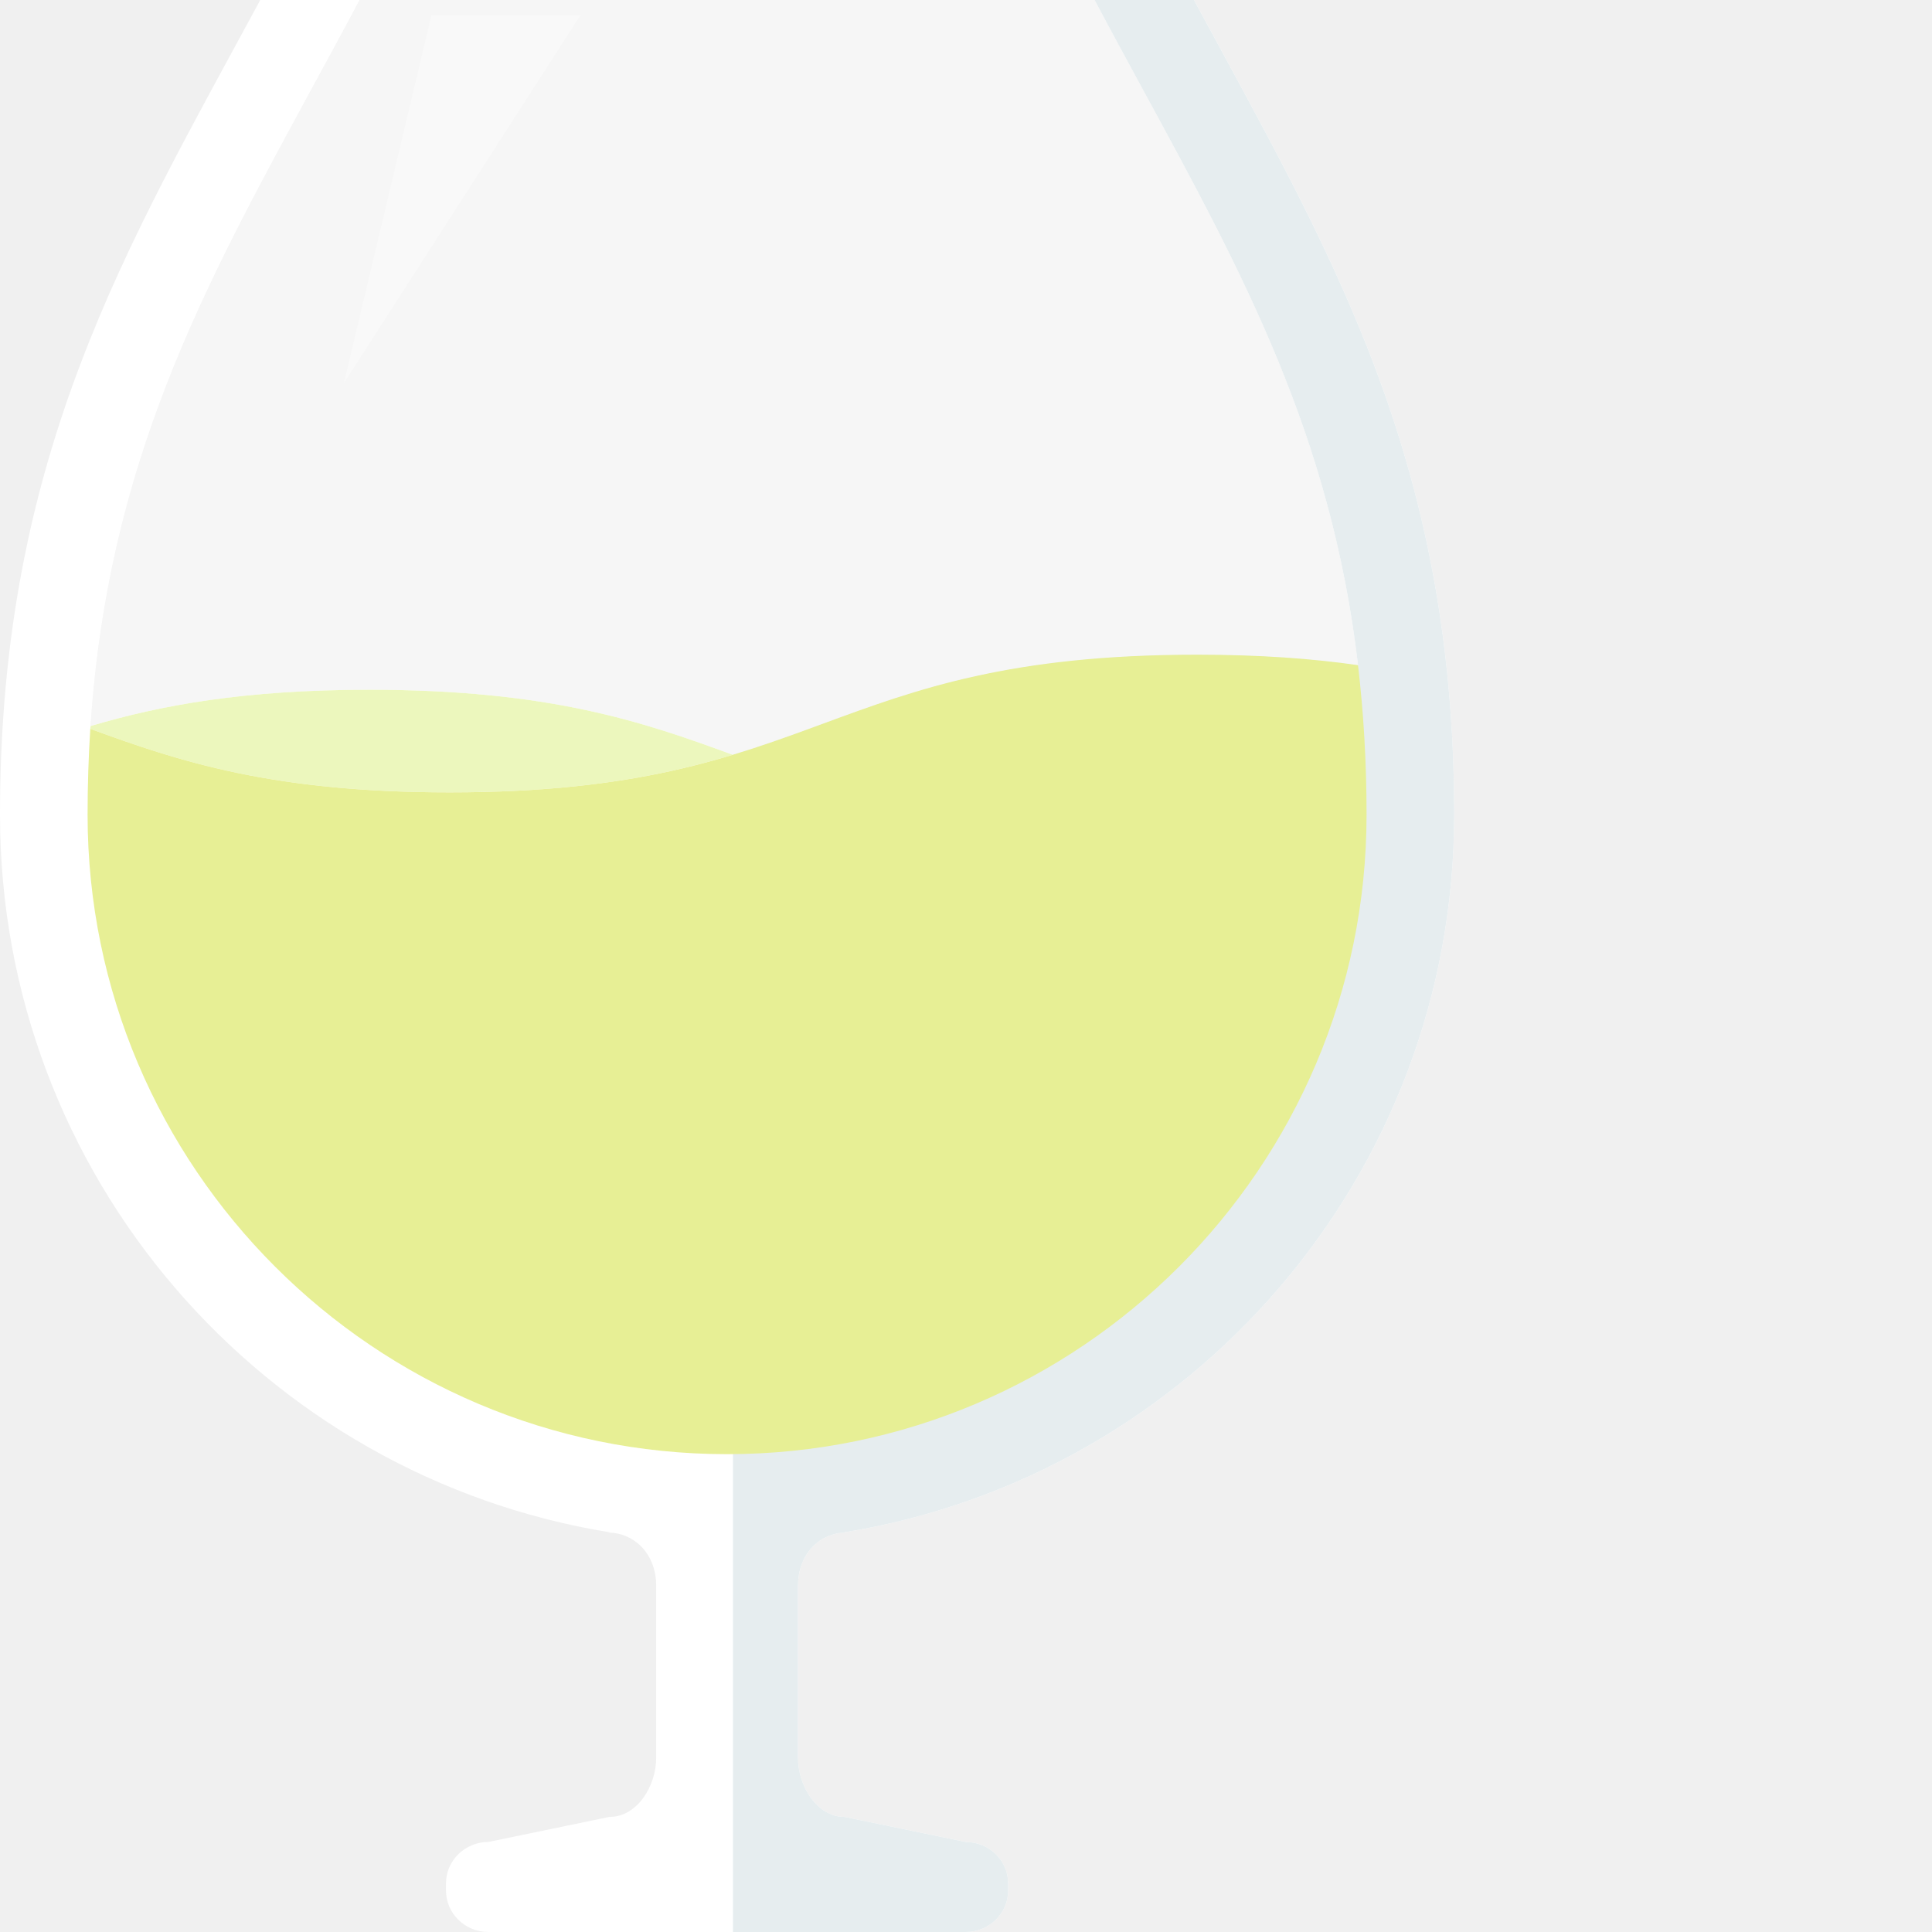
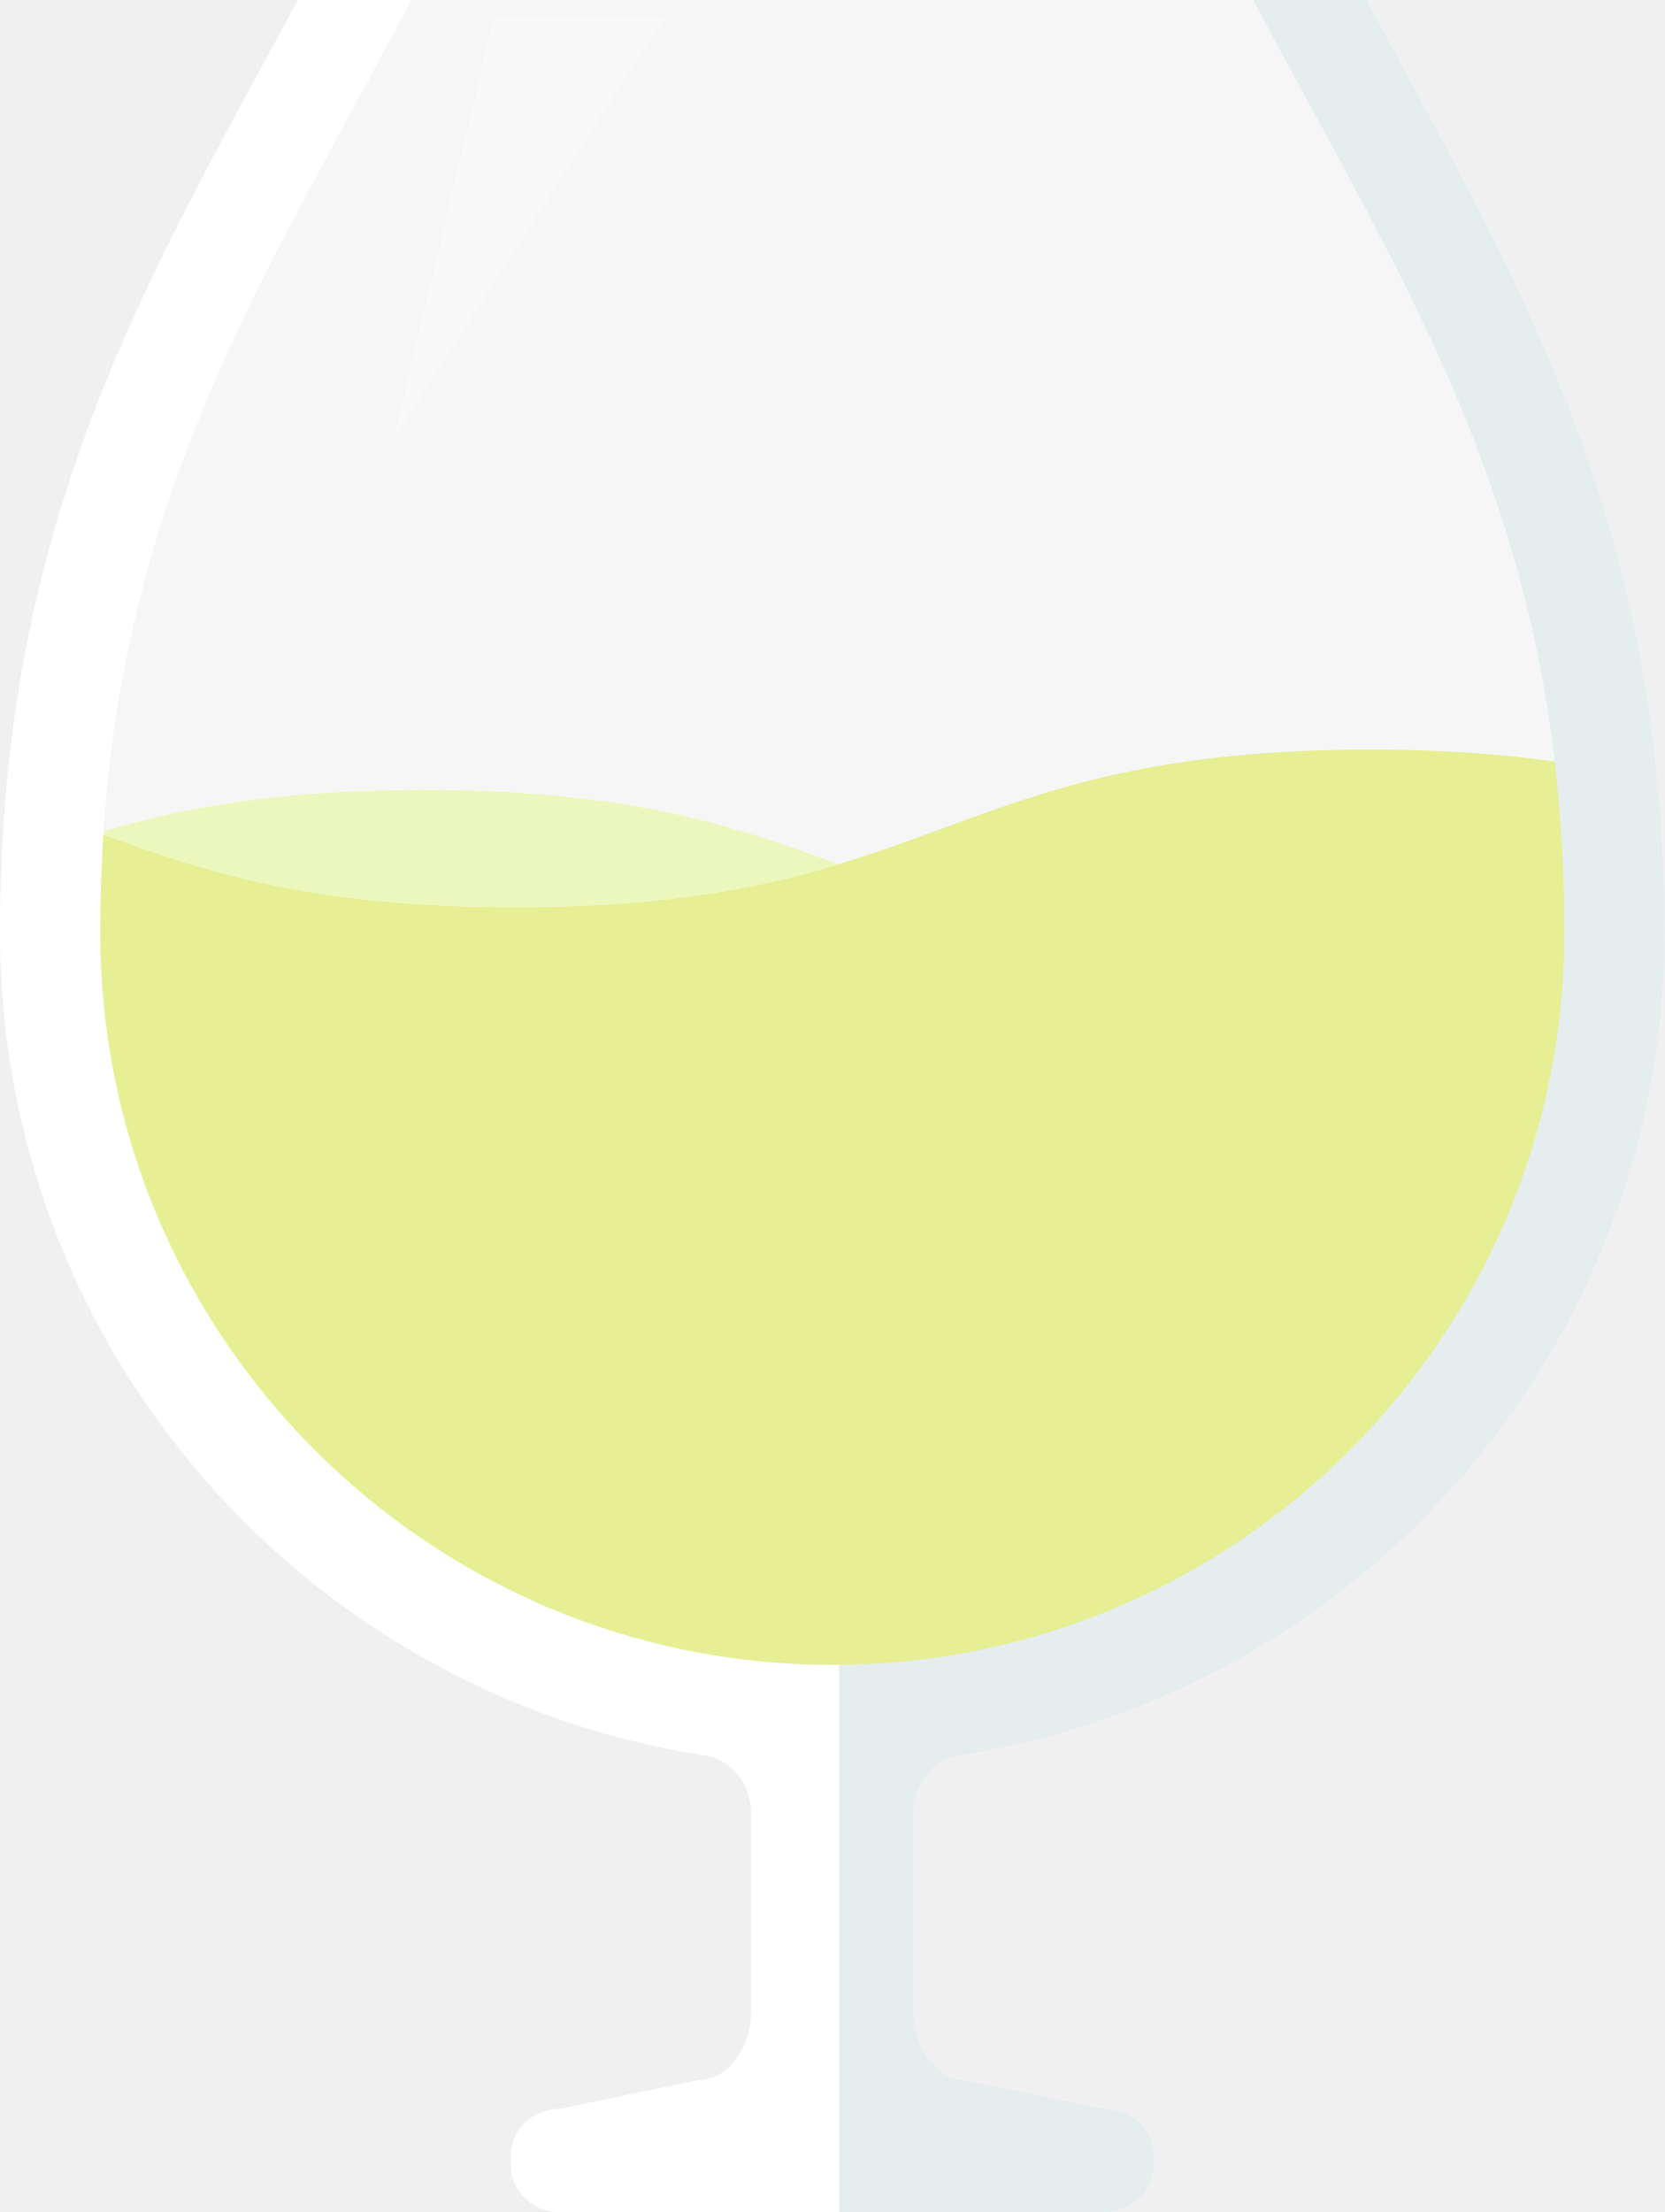
- <svg xmlns="http://www.w3.org/2000/svg" height="800px" width="800px" version="1.1" id="_x34_" viewBox="0 0 512 512" xml:space="preserve">
+ <svg xmlns="http://www.w3.org/2000/svg" height="800.002" width="602.15" version="1.1" id="_x34_" viewBox="0 0 385.376 512.001" xml:space="preserve">
  <defs id="defs19" />
-   <g id="g19">
-     <path style="fill:#FFFFFF;" d="M221.625,406.424c0.428-0.063,0.847-0.136,1.267-0.202c0.309-0.022,0.626-0.059,0.921-0.059   l0.029-0.1c91.588-14.893,161.534-94.35,161.534-190.16c0-95.403-33.6-150.357-68.96-215.904H290.07   c4.352,8.221,8.718,16.218,12.96,24.038c26.362,48.452,49.712,91.426,56.861,152.239c-12.025-1.727-25.912-2.773-42.62-2.773   c-65.021,0-87.369,15.722-123.06,26.524c-23.88-8.774-48.615-17.235-96.323-17.235c-33.339,0-55.448,4.135-73.897,9.617   c4.628-69.582,29.723-115.744,58.338-168.372C86.592,16.218,90.944,8.221,95.303,0H68.971C33.578,65.546,0,120.501,0,215.904   c0,95.811,69.936,175.268,161.531,190.16l0.015,0.1c0.316,0,0.618,0.037,0.935,0.059c0.412,0.066,0.839,0.139,1.266,0.202   c6.259,1.392,10.147,7.003,10.147,13.715v45.713c0,7.474-5.036,15.644-12.348,15.644l-32.113,6.642   c-6.193,0-11.237,4.915-11.237,10.971v1.918c0,6.06,5.044,10.972,11.237,10.972h61.699h3.115h61.677   c6.215,0,11.244-4.912,11.244-10.972v-1.918c0-6.056-5.029-10.971-11.244-10.971l-32.113-6.642c-7.298,0-12.334-8.17-12.334-15.644   v-45.713C211.478,413.428,215.359,407.816,221.625,406.424z" id="path1" />
-     <path style="fill:#E6EDEF;" d="M267.169,501.028v-1.918c0-6.056-5.029-10.971-11.244-10.971l-32.113-6.642   c-7.298,0-12.334-8.17-12.334-15.644v-45.713c0-6.712,3.881-12.323,10.147-13.715c0.428-0.063,0.847-0.136,1.267-0.202   c0.309-0.022,0.626-0.059,0.921-0.059l0.029-0.1c91.588-14.893,161.534-94.35,161.534-190.16c0-95.403-33.6-150.357-68.96-215.904   H290.07c4.352,8.221,8.718,16.218,12.96,24.038c26.362,48.452,49.712,91.426,56.861,152.239   c-12.025-1.727-25.912-2.773-42.62-2.773c-65.013,0-87.361,15.714-123.023,26.512V512h61.677   C262.14,512,267.169,507.088,267.169,501.028z" id="path2" />
+   <g id="g19" transform="translate(0,0.001)">
+     <path style="fill:#ffffff" d="m 221.625,406.424 c 0.428,-0.063 0.847,-0.136 1.267,-0.202 0.309,-0.022 0.626,-0.059 0.921,-0.059 l 0.029,-0.1 c 91.588,-14.893 161.534,-94.35 161.534,-190.16 0,-95.403 -33.6,-150.357 -68.96,-215.904 H 290.07 c 4.352,8.221 8.718,16.218 12.96,24.038 26.362,48.452 49.712,91.426 56.861,152.239 -12.025,-1.727 -25.912,-2.773 -42.62,-2.773 -65.021,0 -87.369,15.722 -123.06,26.524 -23.88,-8.774 -48.615,-17.235 -96.323,-17.235 -33.339,0 -55.448,4.135 -73.897,9.617 C 28.619,122.827 53.714,76.665 82.329,24.037 86.592,16.218 90.944,8.221 95.303,0 H 68.971 C 33.578,65.546 0,120.501 0,215.904 c 0,95.811 69.936,175.268 161.531,190.16 l 0.015,0.1 c 0.316,0 0.618,0.037 0.935,0.059 0.412,0.066 0.839,0.139 1.266,0.202 6.259,1.392 10.147,7.003 10.147,13.715 v 45.713 c 0,7.474 -5.036,15.644 -12.348,15.644 l -32.113,6.642 c -6.193,0 -11.237,4.915 -11.237,10.971 v 1.918 c 0,6.06 5.044,10.972 11.237,10.972 h 61.699 3.115 61.677 c 6.215,0 11.244,-4.912 11.244,-10.972 v -1.918 c 0,-6.056 -5.029,-10.971 -11.244,-10.971 l -32.113,-6.642 c -7.298,0 -12.334,-8.17 -12.334,-15.644 V 420.14 c 0.001,-6.712 3.882,-12.324 10.148,-13.716 z" id="path1" />
+     <path style="fill:#e6edef" d="m 267.169,501.028 v -1.918 c 0,-6.056 -5.029,-10.971 -11.244,-10.971 l -32.113,-6.642 c -7.298,0 -12.334,-8.17 -12.334,-15.644 V 420.14 c 0,-6.712 3.881,-12.323 10.147,-13.715 0.428,-0.063 0.847,-0.136 1.267,-0.202 0.309,-0.022 0.626,-0.059 0.921,-0.059 l 0.029,-0.1 c 91.588,-14.893 161.534,-94.35 161.534,-190.16 0,-95.403 -33.6,-150.357 -68.96,-215.904 H 290.07 c 4.352,8.221 8.718,16.218 12.96,24.038 26.362,48.452 49.712,91.426 56.861,152.239 -12.025,-1.727 -25.912,-2.773 -42.62,-2.773 -65.013,0 -87.361,15.714 -123.023,26.512 V 512 h 61.677 c 6.215,0 11.244,-4.912 11.244,-10.972 z" id="path2" />
    <g id="g11">
-       <path style="fill:#ecf7bd;fill-opacity:1" d="M23.991,192.41c-0.023,0.244-0.044,0.49-0.063,0.74c23.556,8.63,48.246,16.837,95.233,16.837    c34.034,0,56.368-4.308,75.049-9.959c-23.88-8.774-48.615-17.235-96.323-17.235C64.549,182.793,42.441,186.928,23.991,192.41z" id="path3" />
-       <path style="opacity:0.37;fill:#FFFFFF;" d="M359.891,176.276c-7.15-60.813-30.5-103.786-56.861-152.239    c-4.241-7.82-8.608-15.817-12.96-24.038H95.303c-4.359,8.221-8.711,16.218-12.975,24.038    c-28.615,52.628-53.71,98.79-58.338,168.372c18.45-5.482,40.559-9.617,73.897-9.617c47.708,0,72.443,8.461,96.323,17.235    c35.691-10.802,58.039-26.524,123.06-26.524C333.979,173.504,347.866,174.55,359.891,176.276z" id="path4" />
-       <path style="fill:#e7ef95;fill-opacity:1" d="M317.271,173.504c-99.047,0-99.047,36.483-198.109,36.483c-46.987,0-71.677-8.207-95.233-16.837    c-0.468,7.312-0.718,14.889-0.718,22.754c0,93.443,76.025,169.465,169.461,169.465c93.466,0,169.48-76.022,169.48-169.465    c0-14.094-0.81-27.227-2.261-39.627C347.866,174.55,333.979,173.504,317.271,173.504z" id="path6" />
-       <polygon style="opacity:0.32;fill:#FFFFFF;" points="114.324,4.06 153.799,4.06 91.128,101.562   " id="polygon9" />
-       <path style="opacity:0.55;fill:none;fill-opacity:1" d="M134.433,357.159c17.82,7.919,37.54,12.326,58.239,12.326    c77.229,0,140.446-61.066,143.899-137.441L134.433,357.159z" id="path11" />
+       <path style="fill:#ecf7bd;fill-opacity:1" d="m 23.991,192.41 c -0.023,0.244 -0.044,0.49 -0.063,0.74 23.556,8.63 48.246,16.837 95.233,16.837 34.034,0 56.368,-4.308 75.049,-9.959 -23.88,-8.774 -48.615,-17.235 -96.323,-17.235 -33.338,0 -55.446,4.135 -73.896,9.617 z" id="path3" />
+       <path style="opacity:0.37;fill:#ffffff" d="M 359.891,176.276 C 352.741,115.463 329.391,72.49 303.03,24.037 298.789,16.217 294.422,8.22 290.07,-0.001 H 95.303 C 90.944,8.22 86.592,16.217 82.328,24.037 53.713,76.665 28.618,122.827 23.99,192.409 c 18.45,-5.482 40.559,-9.617 73.897,-9.617 47.708,0 72.443,8.461 96.323,17.235 35.691,-10.802 58.039,-26.524 123.06,-26.524 16.709,0.001 30.596,1.047 42.621,2.773 z" id="path4" />
+       <path style="fill:#e7ef95;fill-opacity:1" d="m 317.271,173.504 c -99.047,0 -99.047,36.483 -198.109,36.483 -46.987,0 -71.677,-8.207 -95.233,-16.837 -0.468,7.312 -0.718,14.889 -0.718,22.754 0,93.443 76.025,169.465 169.461,169.465 93.466,0 169.48,-76.022 169.48,-169.465 0,-14.094 -0.81,-27.227 -2.261,-39.627 -12.025,-1.727 -25.912,-2.773 -42.62,-2.773 z" id="path6" />
+       <polygon style="opacity:0.32;fill:#ffffff" points="91.128,101.562 114.324,4.06 153.799,4.06 " id="polygon9" />
+       <path style="opacity:0.55;fill:none;fill-opacity:1" d="m 134.433,357.159 c 17.82,7.919 37.54,12.326 58.239,12.326 77.229,0 140.446,-61.066 143.899,-137.441 z" id="path11" />
    </g>
-     <path style="fill:#FFFFFF;stroke:#070001;stroke-miterlimit:10;" d="M192.672,387.699" id="path12" />
-     <path style="fill:#FFFFFF;stroke:#070001;stroke-miterlimit:10;" d="M192.672,389.426" id="path13" />
-     <path style="fill:#FFFFFF;stroke:#070001;stroke-miterlimit:10;" d="M192.672,409.168" id="path14" />
-     <path style="fill:#FFFFFF;stroke:#070001;stroke-miterlimit:10;" d="M192.672,466.622" id="path15" />
-     <path style="fill:#FFFFFF;stroke:#070001;stroke-miterlimit:10;" d="M192.672,486.356" id="path16" />
-     <path style="fill:#FFFFFF;stroke:#070001;stroke-miterlimit:10;" d="M192.672,488.098" id="path17" />
-     <path style="fill:#FFFFFF;stroke:#070001;stroke-miterlimit:10;" d="M192.672,488.098" id="path18" />
-     <path style="fill:#FFFFFF;stroke:#070001;stroke-miterlimit:10;" d="M192.672,387.699" id="path19" />
+     <path style="fill:#ffffff;stroke:#070001;stroke-miterlimit:10" d="M 192.672,387.699" id="path12" />
+     <path style="fill:#ffffff;stroke:#070001;stroke-miterlimit:10" d="M 192.672,389.426" id="path13" />
+     <path style="fill:#ffffff;stroke:#070001;stroke-miterlimit:10" d="M 192.672,409.168" id="path14" />
+     <path style="fill:#ffffff;stroke:#070001;stroke-miterlimit:10" d="M 192.672,466.622" id="path15" />
+     <path style="fill:#ffffff;stroke:#070001;stroke-miterlimit:10" d="M 192.672,486.356" id="path16" />
+     <path style="fill:#ffffff;stroke:#070001;stroke-miterlimit:10" d="M 192.672,488.098" id="path17" />
+     <path style="fill:#ffffff;stroke:#070001;stroke-miterlimit:10" d="M 192.672,488.098" id="path18" />
+     <path style="fill:#ffffff;stroke:#070001;stroke-miterlimit:10" d="M 192.672,387.699" id="path19" />
  </g>
</svg>
